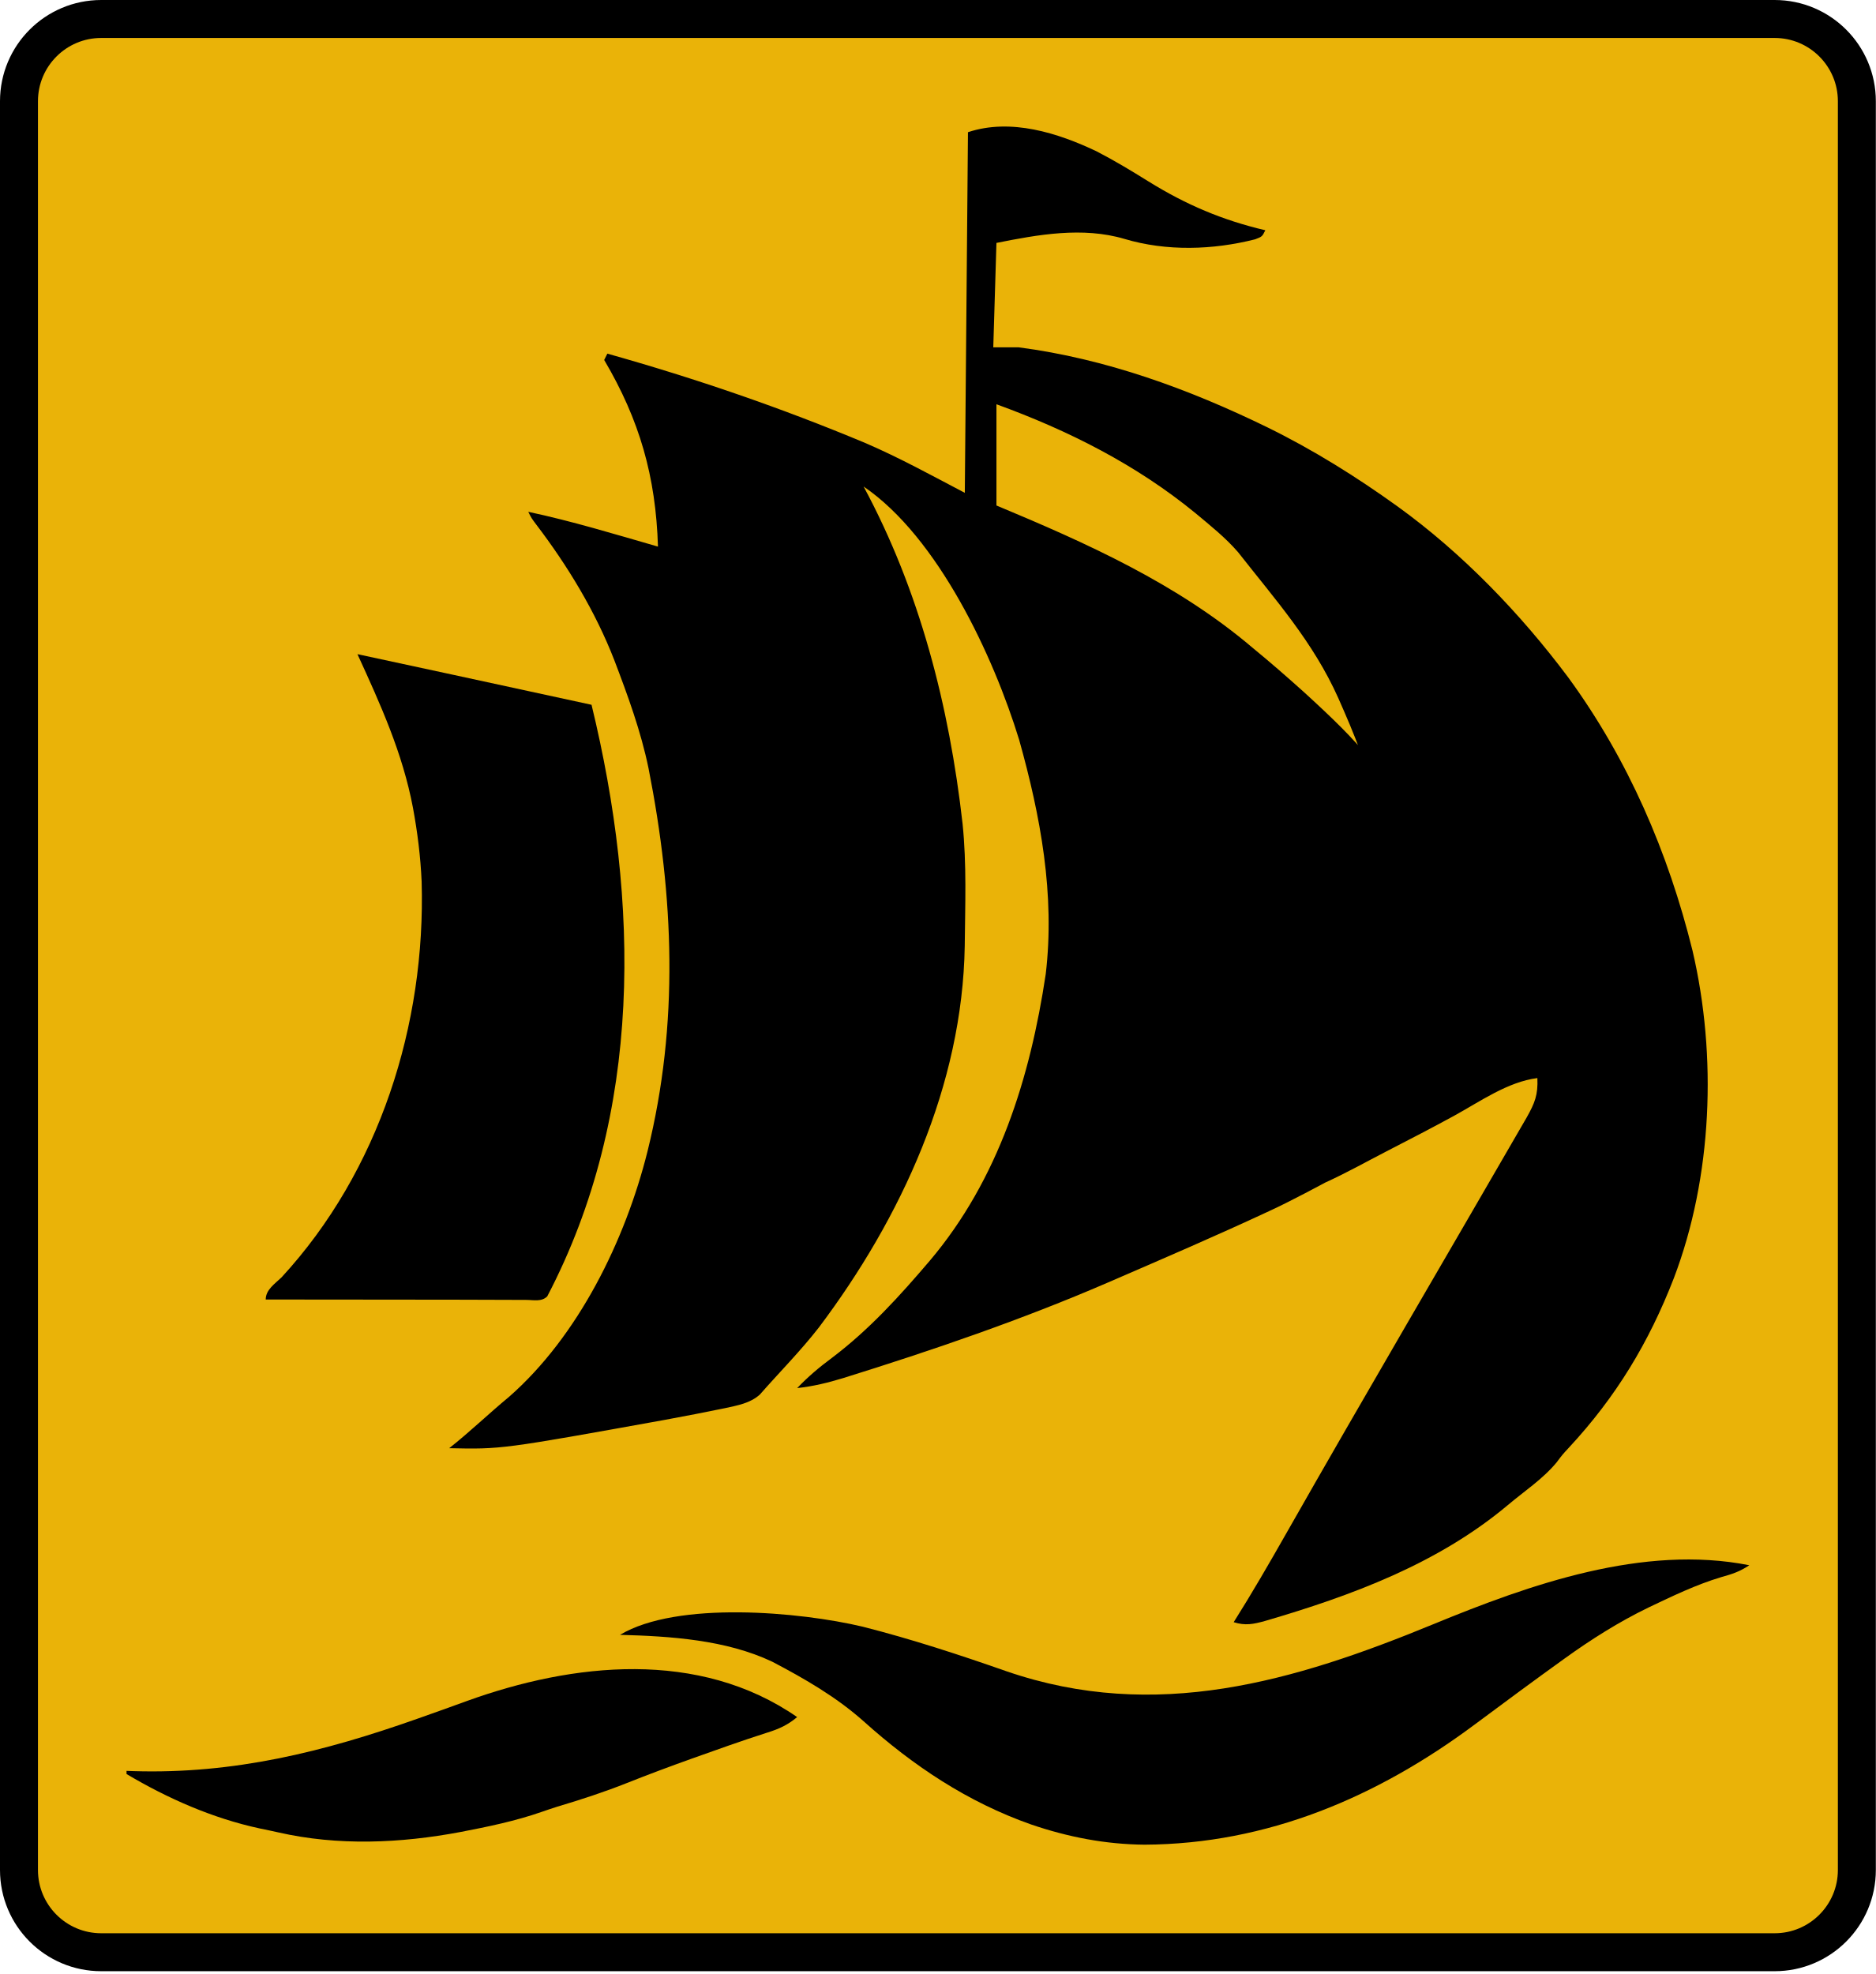
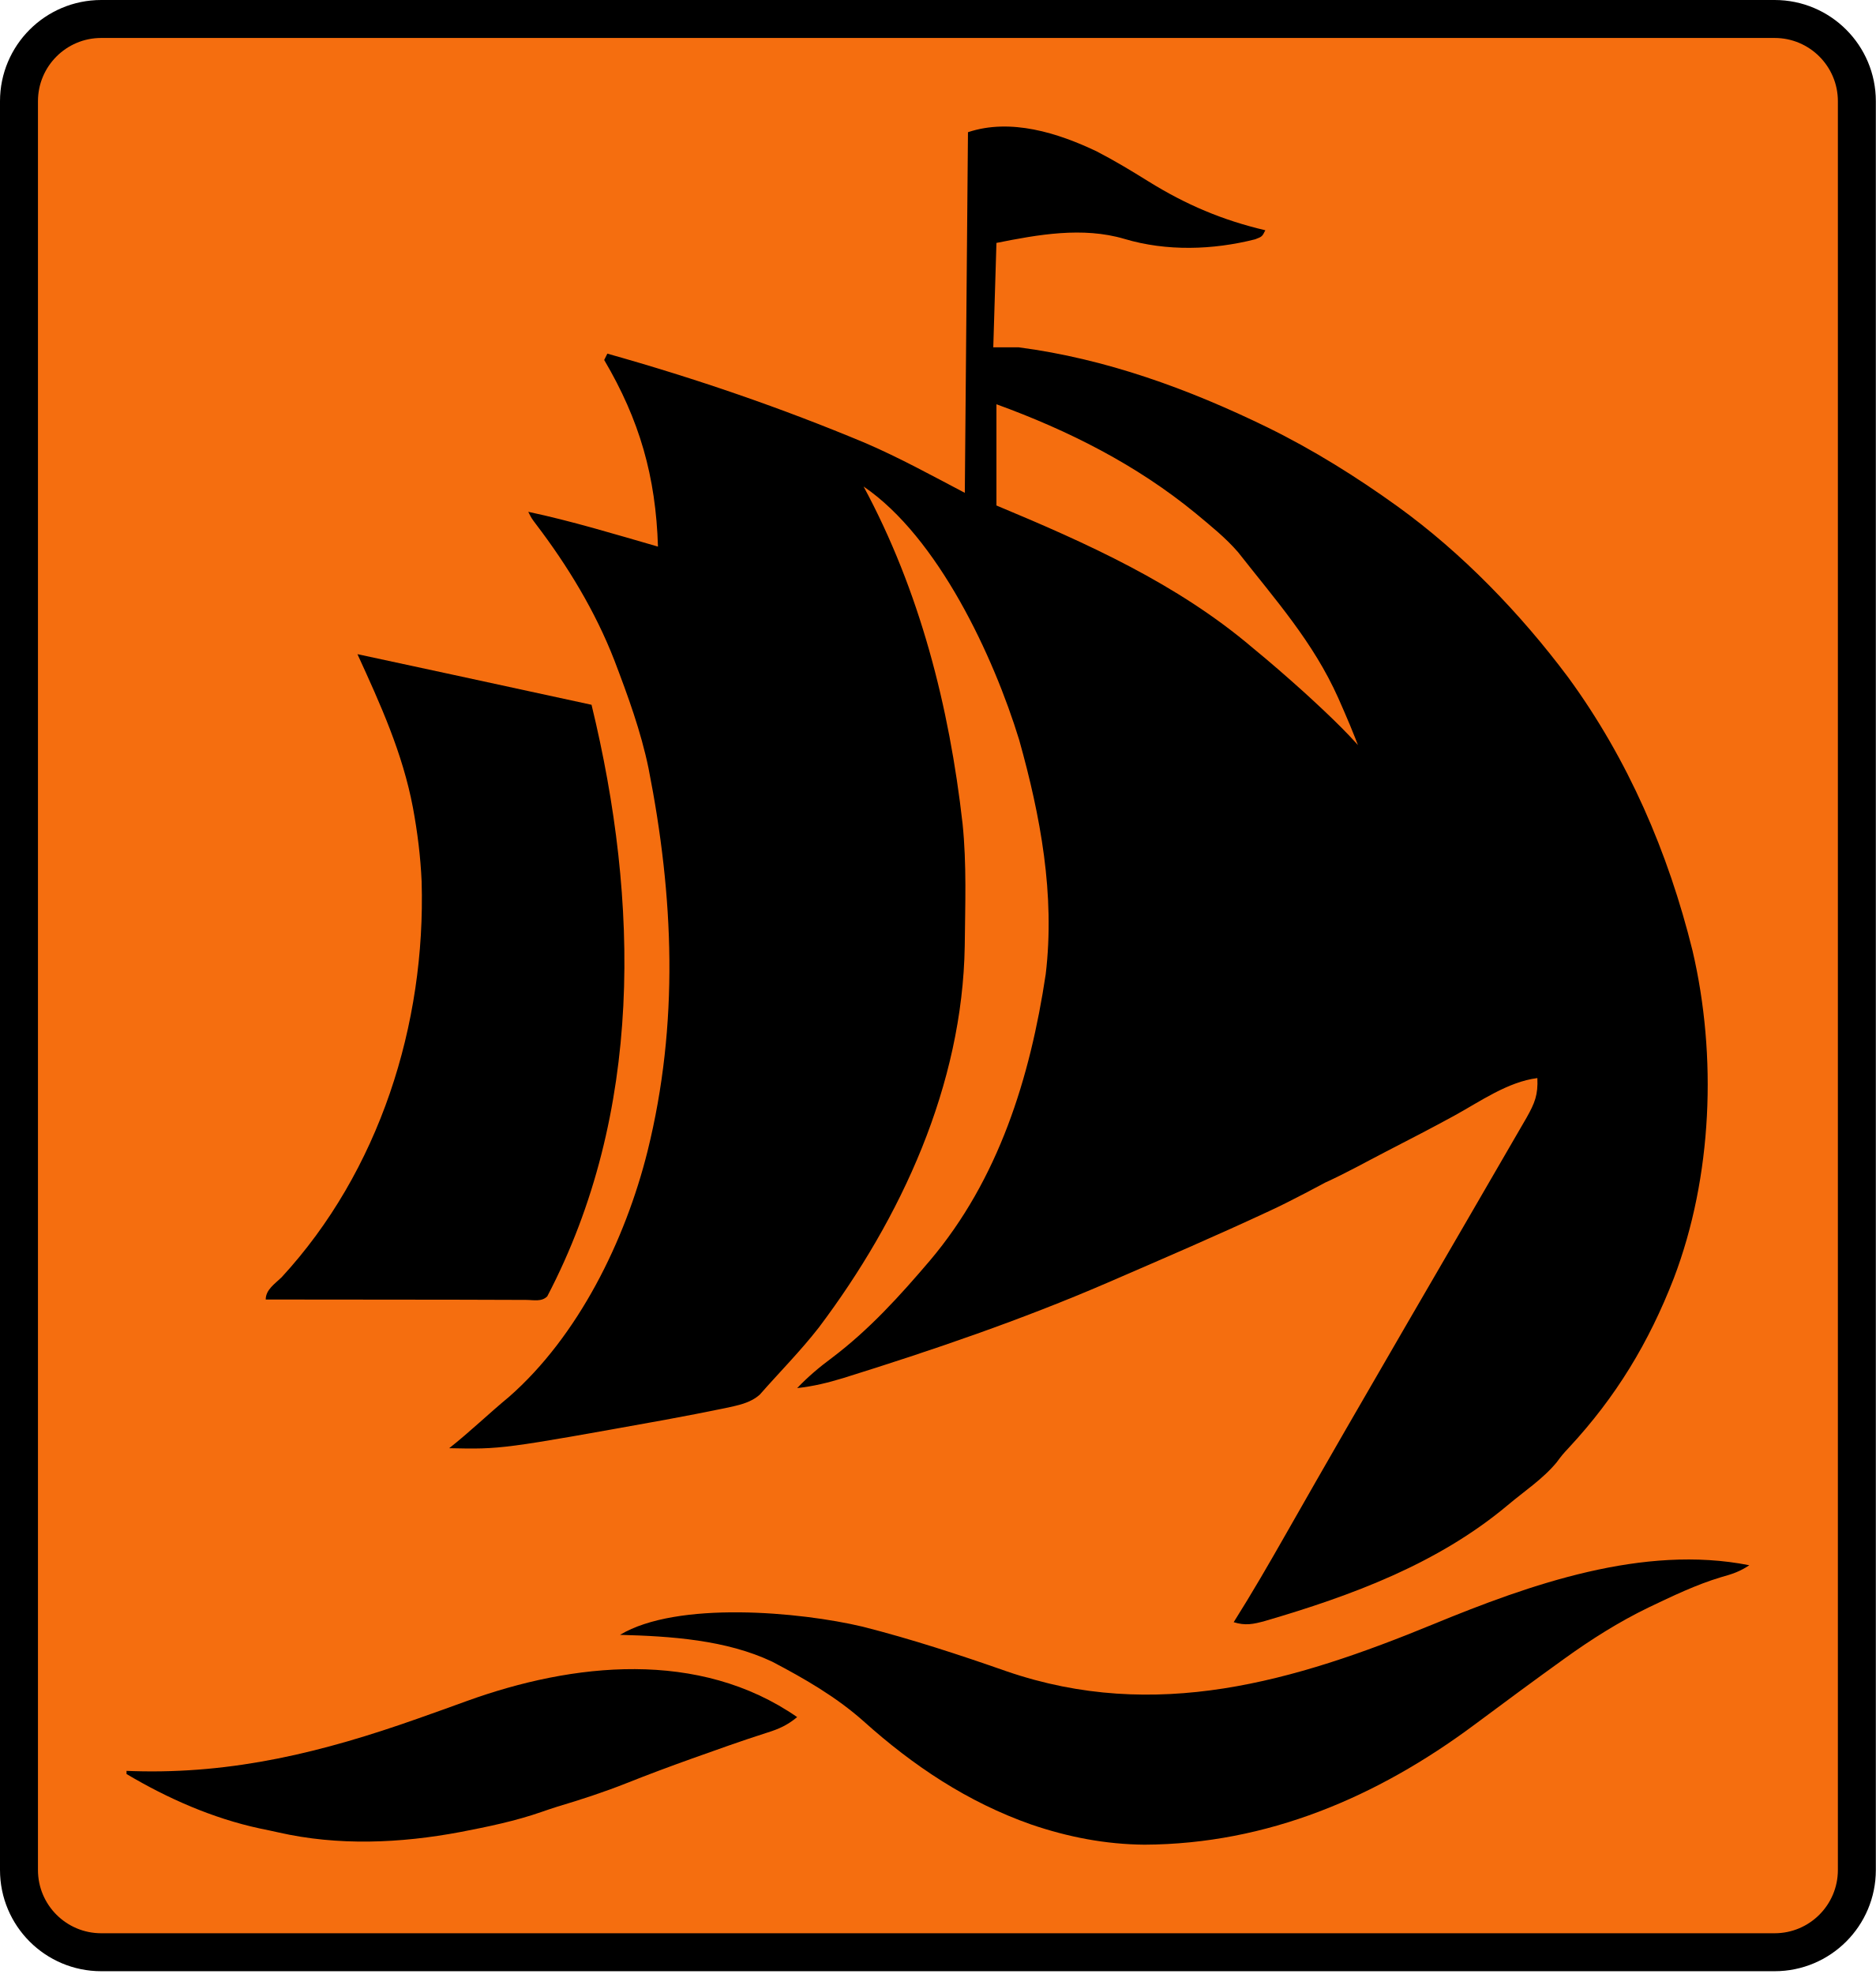
<svg xmlns="http://www.w3.org/2000/svg" width="593" height="624" viewBox="0 0 593 624" fill="none">
-   <rect x="6" y="6" width="581" height="611.119" rx="26" fill="#EAB308" />
+   <rect x="6" y="6" width="581" height="611.119" rx="26" fill="#F56E0F" />
  <rect x="6" y="6" width="581" height="611.119" rx="26" stroke="black" stroke-width="12" />
  <path d="M346.688 47.852C352.317 50.761 357.684 54.007 363.062 57.352C374.947 64.722 386.412 69.594 400 72.789C399 74.789 399 74.789 396.797 75.641C383.41 79.039 368.772 79.494 355.477 75.524C342.26 71.605 328.11 74.167 315 76.789C314.67 87.679 314.34 98.569 314 109.789C316.64 109.789 319.28 109.789 322 109.789C349.601 113.394 375.771 122.947 400.672 135.093C415.163 142.207 428.743 150.69 441.833 160.108C462.294 174.883 480.66 193.952 495.738 214.114C514.687 240.027 527.36 269.448 535.048 300.511C542.845 333.832 541.332 372.056 529.141 404.044C521.245 424.412 510.88 441.546 496.008 457.571C493.95 459.786 493.95 459.786 492.062 462.301C487.688 467.578 481.79 471.428 476.586 475.832C454.496 494.339 427.212 504.419 399.912 512.4C396.192 513.428 393.682 513.939 390 512.789C395.821 503.562 401.281 494.116 406.672 484.633C431.675 440.661 457.318 397.051 482.618 353.249C485.175 348.698 486.242 346.123 486 340.789C476.619 341.967 467.814 348.255 459.657 352.721C452.58 356.586 445.418 360.284 438.25 363.977C431.861 367.274 425.551 370.823 419 373.789C452.5 298 444.391 280.973 430.102 237.793C428.03 231.962 425.549 226.305 423.056 220.646C415.13 202.921 403.146 189.556 391.375 174.539C387.407 169.944 382.645 166.164 378.004 162.285C359.239 146.89 337.735 136.057 315 127.789C315 138.349 315 148.909 315 159.789C343.633 171.732 372.144 184.504 396 204.789C401.562 209.349 406.977 214.067 412.321 218.88C430.159 235.176 439.159 244.887 441 257.5C449.683 299.784 450.439 302.638 419 373.789C419 373.789 407.475 380.01 401.188 382.852C384.344 390.708 367.266 398.044 350.212 405.429C323.016 417.182 294.826 426.814 266.573 435.619C261.709 437.1 257.058 438.241 252 438.789C255.447 435.197 258.982 432.195 263 429.227C274.827 420.285 284.383 409.724 293.941 398.512C315.69 372.809 325.653 340.692 330.578 307.946C333.566 282.812 328.947 257.983 322.176 233.852C314.091 207.512 296.588 169.843 273 153.789C290.774 186.766 300.104 223.351 304.294 260.392C305.617 273.229 305.105 286.145 304.978 299.022C304.268 343.051 284.931 384.998 258.848 419.649C253.045 427.101 246.405 433.772 240.186 440.856C237.068 443.613 233.2 444.237 229.283 445.115C222.983 446.409 216.676 447.638 210.35 448.8C158.554 458.142 158.554 458.142 142 457.789C148.544 452.64 154.517 446.837 160.938 441.539C182.821 422.342 197.652 392.134 204.701 363.92C214.706 323.543 213.009 283.363 205.023 242.903C202.601 231.14 198.456 219.864 194.192 208.669C188.192 193.246 179.439 178.831 169.426 165.688C168 163.789 168 163.789 167 161.789C180.841 164.735 194.41 168.878 208 172.789C207.314 150.607 202.198 132.786 191 113.789C191.33 113.129 191.66 112.469 192 111.789C219.817 119.608 247.076 128.947 273.726 140.115C284.518 144.776 294.492 150.285 305 155.789C305.33 118.169 305.66 80.549 306 41.789C319.518 37.283 334.46 42.025 346.688 47.852Z" fill="black" />
  <path d="M173 409.789C203.339 351.833 202.125 285.06 187 222.789C167.75 218.566 113 206.789 113 206.789C120.251 222.615 127.287 238.062 130.543 255.328C131.979 263.064 132.943 270.788 133.289 278.656C134.616 323.813 119.944 370.218 89 403.789C86.928 405.795 84 407.686 84 410.789C111.43 410.845 138.861 410.793 166.291 410.914C168.701 410.909 171.189 411.6 173 409.789Z" fill="black" />
  <path d="M553 494.789C549.935 496.832 547.624 497.566 544.102 498.551C536.141 500.938 528.699 504.544 521.219 508.104C511.753 512.689 503.025 518.211 494.5 524.352C484.97 531.205 475.526 538.186 466.11 545.196C435.308 568.117 400.589 582.921 361.828 583.119C349.462 583.01 337.634 580.719 325.968 576.736C305.929 569.684 288.753 558.247 272.996 544.098C264.271 536.347 254.363 530.653 244.09 525.262C229.491 518.351 211.947 517.212 196 516.789C214.053 505.976 252.901 509.496 272.71 514.207C288.118 518.124 303.236 523.073 318.234 528.324C365.327 544.495 409.057 531.554 453.188 513.395C483.685 500.848 519.507 488.144 553 494.789Z" fill="black" />
  <path d="M252 542.789C249 545.283 246.316 546.523 242.602 547.676C234.559 550.244 226.611 553.092 218.659 555.927C211.812 558.381 205.008 560.913 198.25 563.602C190.983 566.49 183.643 568.882 176.149 571.114C174.529 571.623 172.919 572.167 171.316 572.728C162.914 575.661 154.252 577.442 145.535 579.119C126.538 582.691 106.914 583.55 87.972 579.238C86.008 578.791 84.039 578.385 82.066 577.981C67.206 574.766 53.051 568.532 40 560.789C40 560.459 40 560.129 40 559.789C40.742 559.815 41.485 559.842 42.249 559.869C73.914 560.829 102.23 553.812 131.965 543.301C137.174 541.462 142.378 539.609 147.567 537.713C181.172 525.559 220.958 521.281 252 542.789Z" fill="black" />
</svg>
